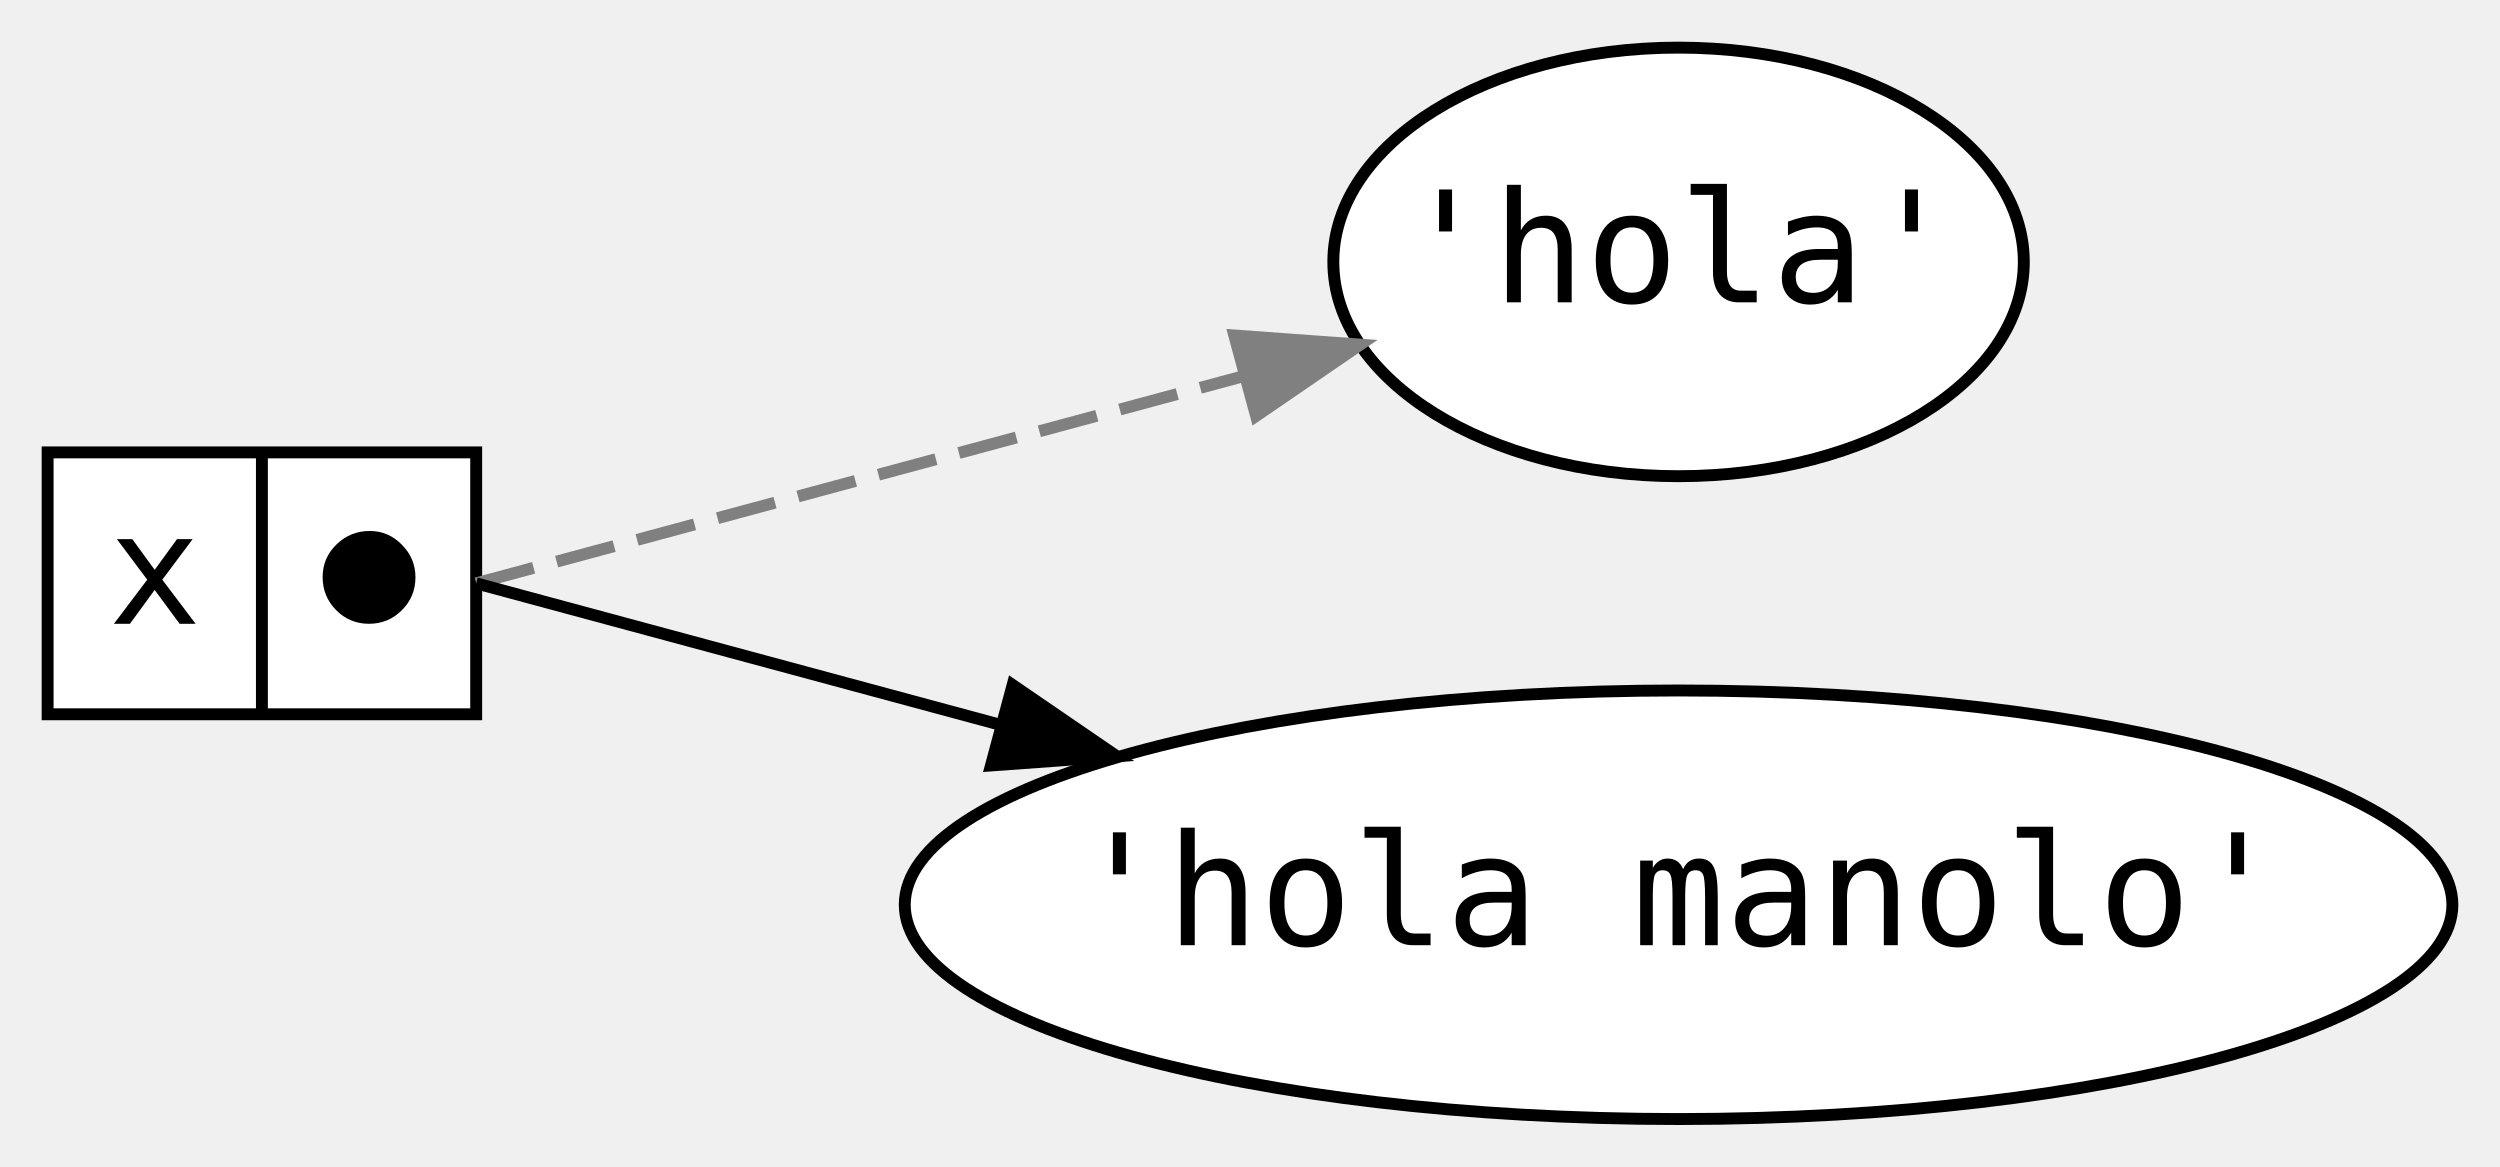
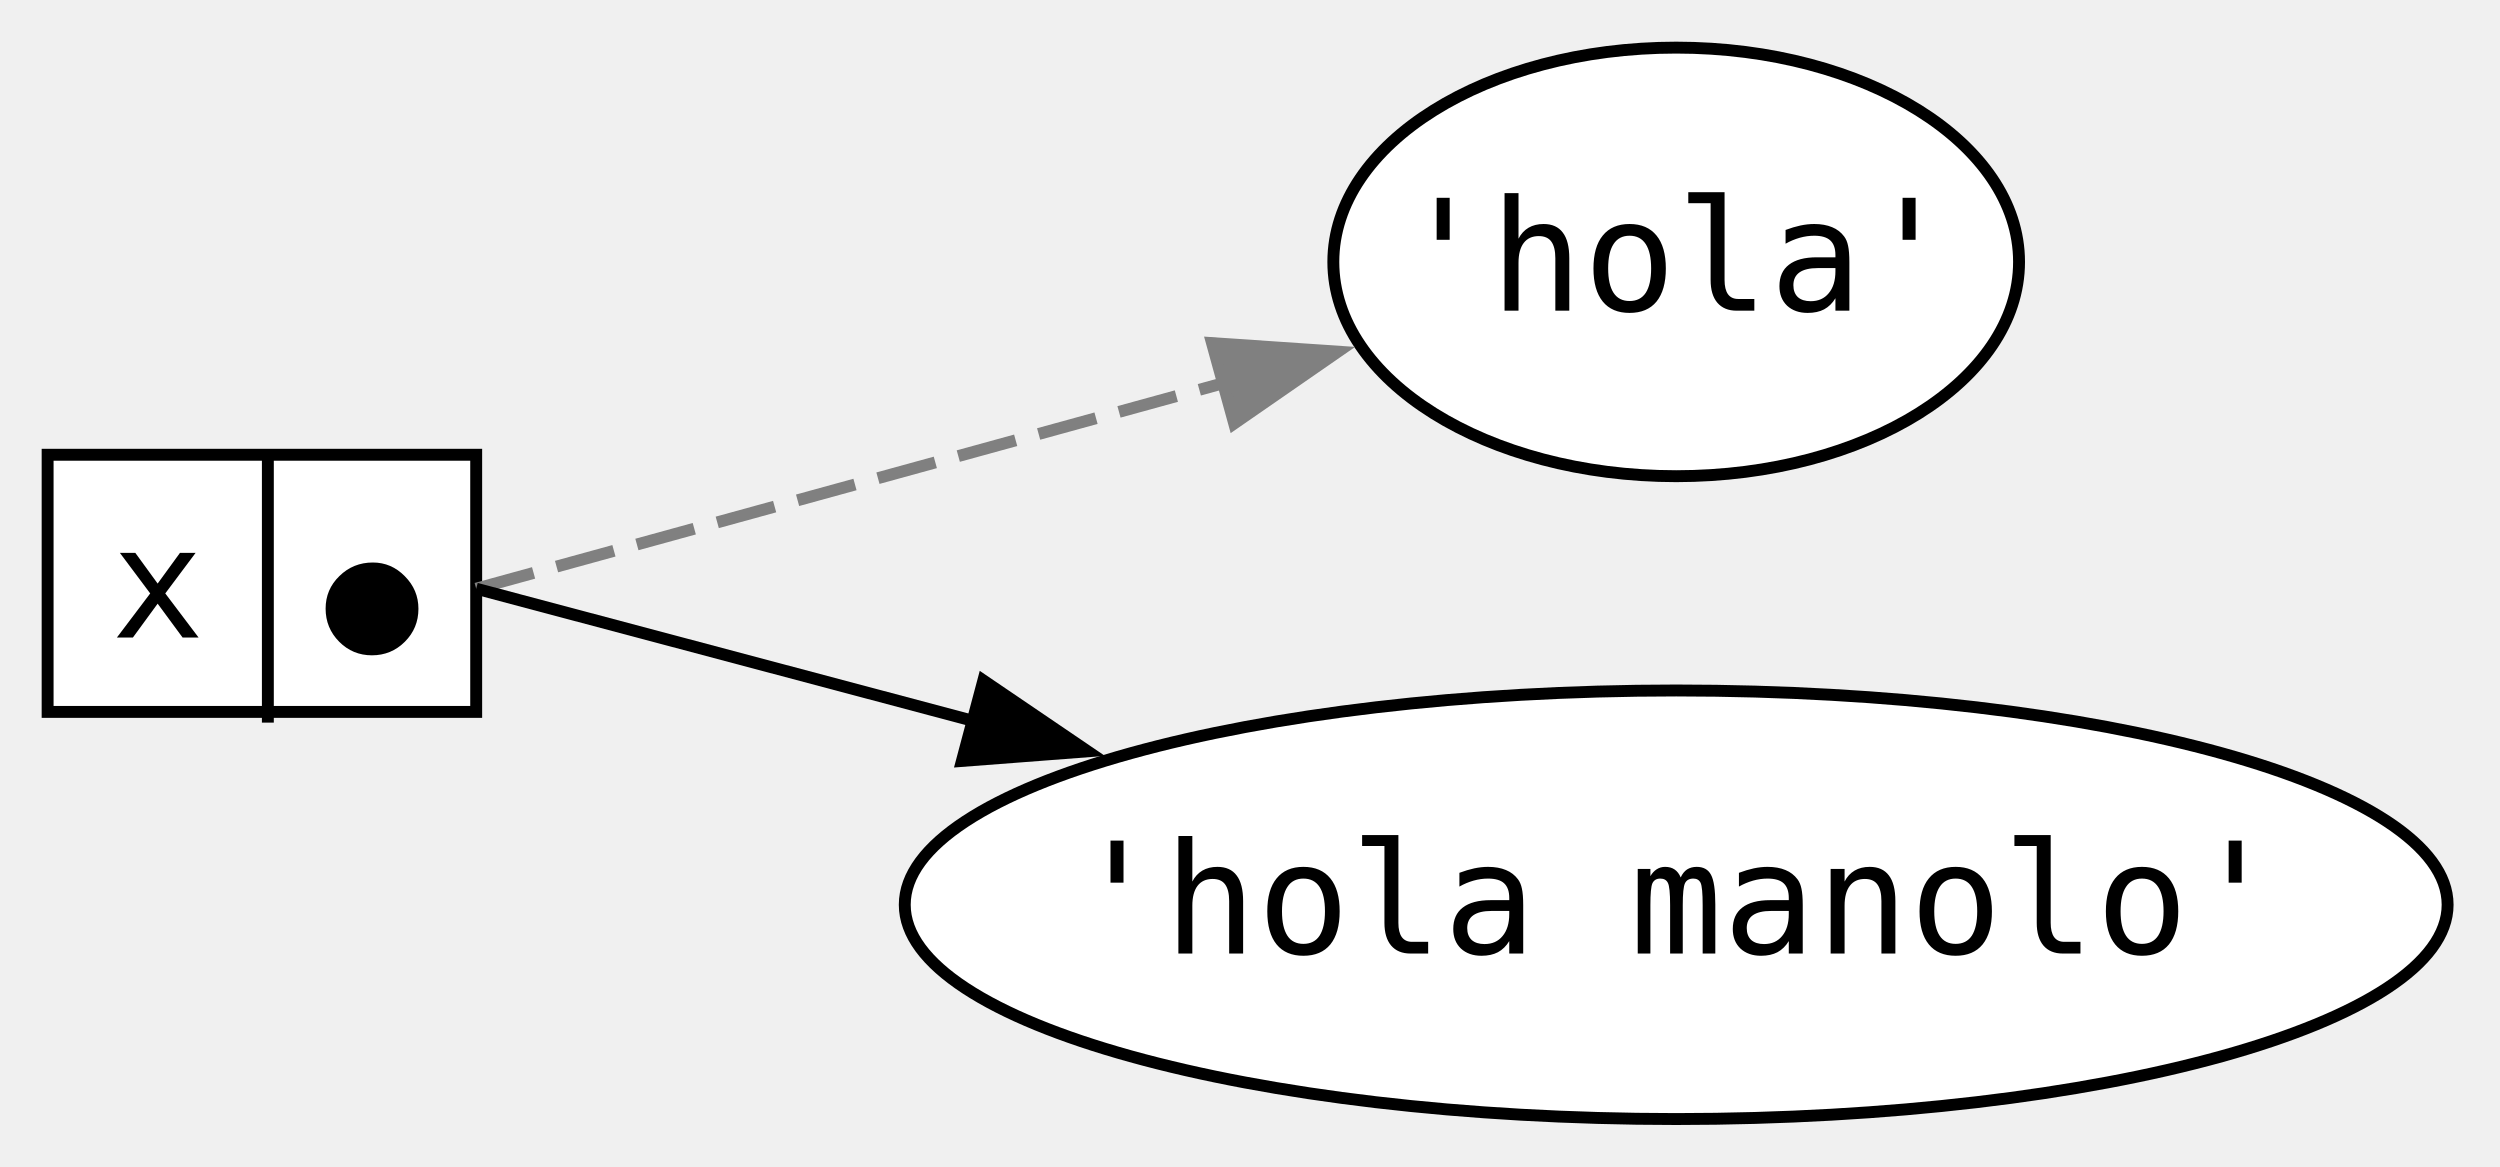
<svg xmlns="http://www.w3.org/2000/svg" width="210pt" height="98pt" viewBox="0.00 0.00 210.00 98.00">
  <g id="graph0" class="graph" transform="scale(1 1) rotate(0) translate(4 94)">
    <g id="node1" class="node">
-       <polygon fill="white" stroke="black" points="0,-34 0,-56 36,-56 36,-34 0,-34" />
-       <text text-anchor="middle" x="9" y="-41.6" font-family="monospace" font-size="13.00">x</text>
-       <polyline fill="none" stroke="black" points="18,-34 18,-56 " />
-       <text text-anchor="middle" x="27" y="-41.6" font-family="monospace" font-size="13.00">⬤</text>
+       <polygon fill="white" stroke="black" points="0,-34.2 0,-55.8 36,-55.8 36,-34.2 0,-34.2" />
+       <text xml:space="preserve" text-anchor="middle" x="9.25" y="-40.45" font-family="monospace" font-size="13.00">x</text>
+       <polyline fill="none" stroke="black" points="18.5,-33.3 18.5,-55.8" />
+       <text xml:space="preserve" text-anchor="middle" x="27.25" y="-38.95" font-family="monospace" font-size="13.00">⬤</text>
    </g>
    <g id="node2" class="node">
-       <ellipse fill="white" stroke="black" cx="137" cy="-72" rx="29" ry="18" />
-       <text text-anchor="middle" x="137" y="-68.6" font-family="monospace" font-size="13.00">'hola'</text>
+       <ellipse fill="white" stroke="black" cx="136.8" cy="-72" rx="28.8" ry="18" />
+       <text xml:space="preserve" text-anchor="middle" x="136.8" y="-67.9" font-family="monospace" font-size="13.00">'hola'</text>
    </g>
    <g id="edge1" class="edge">
-       <path fill="none" stroke="grey" stroke-dasharray="5,2" d="M36,-45C36,-45 71.7,-54.64 100.44,-62.4" />
-       <polygon fill="grey" stroke="grey" points="99.68,-65.82 110.25,-65.05 101.51,-59.06 99.68,-65.82" />
+       <path fill="none" stroke="grey" stroke-dasharray="5,2" d="M36,-44.55C36,-44.55 70.5,-54.04 98.93,-61.86" />
+       <polygon fill="grey" stroke="grey" points="97.81,-65.18 108.38,-64.46 99.67,-58.43 97.81,-65.18" />
    </g>
    <g id="node3" class="node">
-       <ellipse fill="white" stroke="black" cx="137" cy="-18" rx="65" ry="18" />
-       <text text-anchor="middle" x="137" y="-14.6" font-family="monospace" font-size="13.00">'hola manolo'</text>
+       <ellipse fill="white" stroke="black" cx="136.8" cy="-18" rx="64.8" ry="18" />
+       <text xml:space="preserve" text-anchor="middle" x="136.8" y="-13.9" font-family="monospace" font-size="13.00">'hola manolo'</text>
    </g>
    <g id="edge2" class="edge">
-       <path fill="none" stroke="black" d="M36,-45C36,-45 57.13,-39.29 79.97,-33.13" />
-       <polygon fill="black" stroke="black" points="81.06,-36.46 89.81,-30.47 79.24,-29.7 81.06,-36.46" />
+       <path fill="none" stroke="black" d="M36,-44.55C36,-44.55 55.89,-39.26 77.92,-33.4" />
+       <polygon fill="black" stroke="black" points="78.6,-36.84 87.36,-30.89 76.8,-30.08 78.6,-36.84" />
    </g>
  </g>
</svg>
